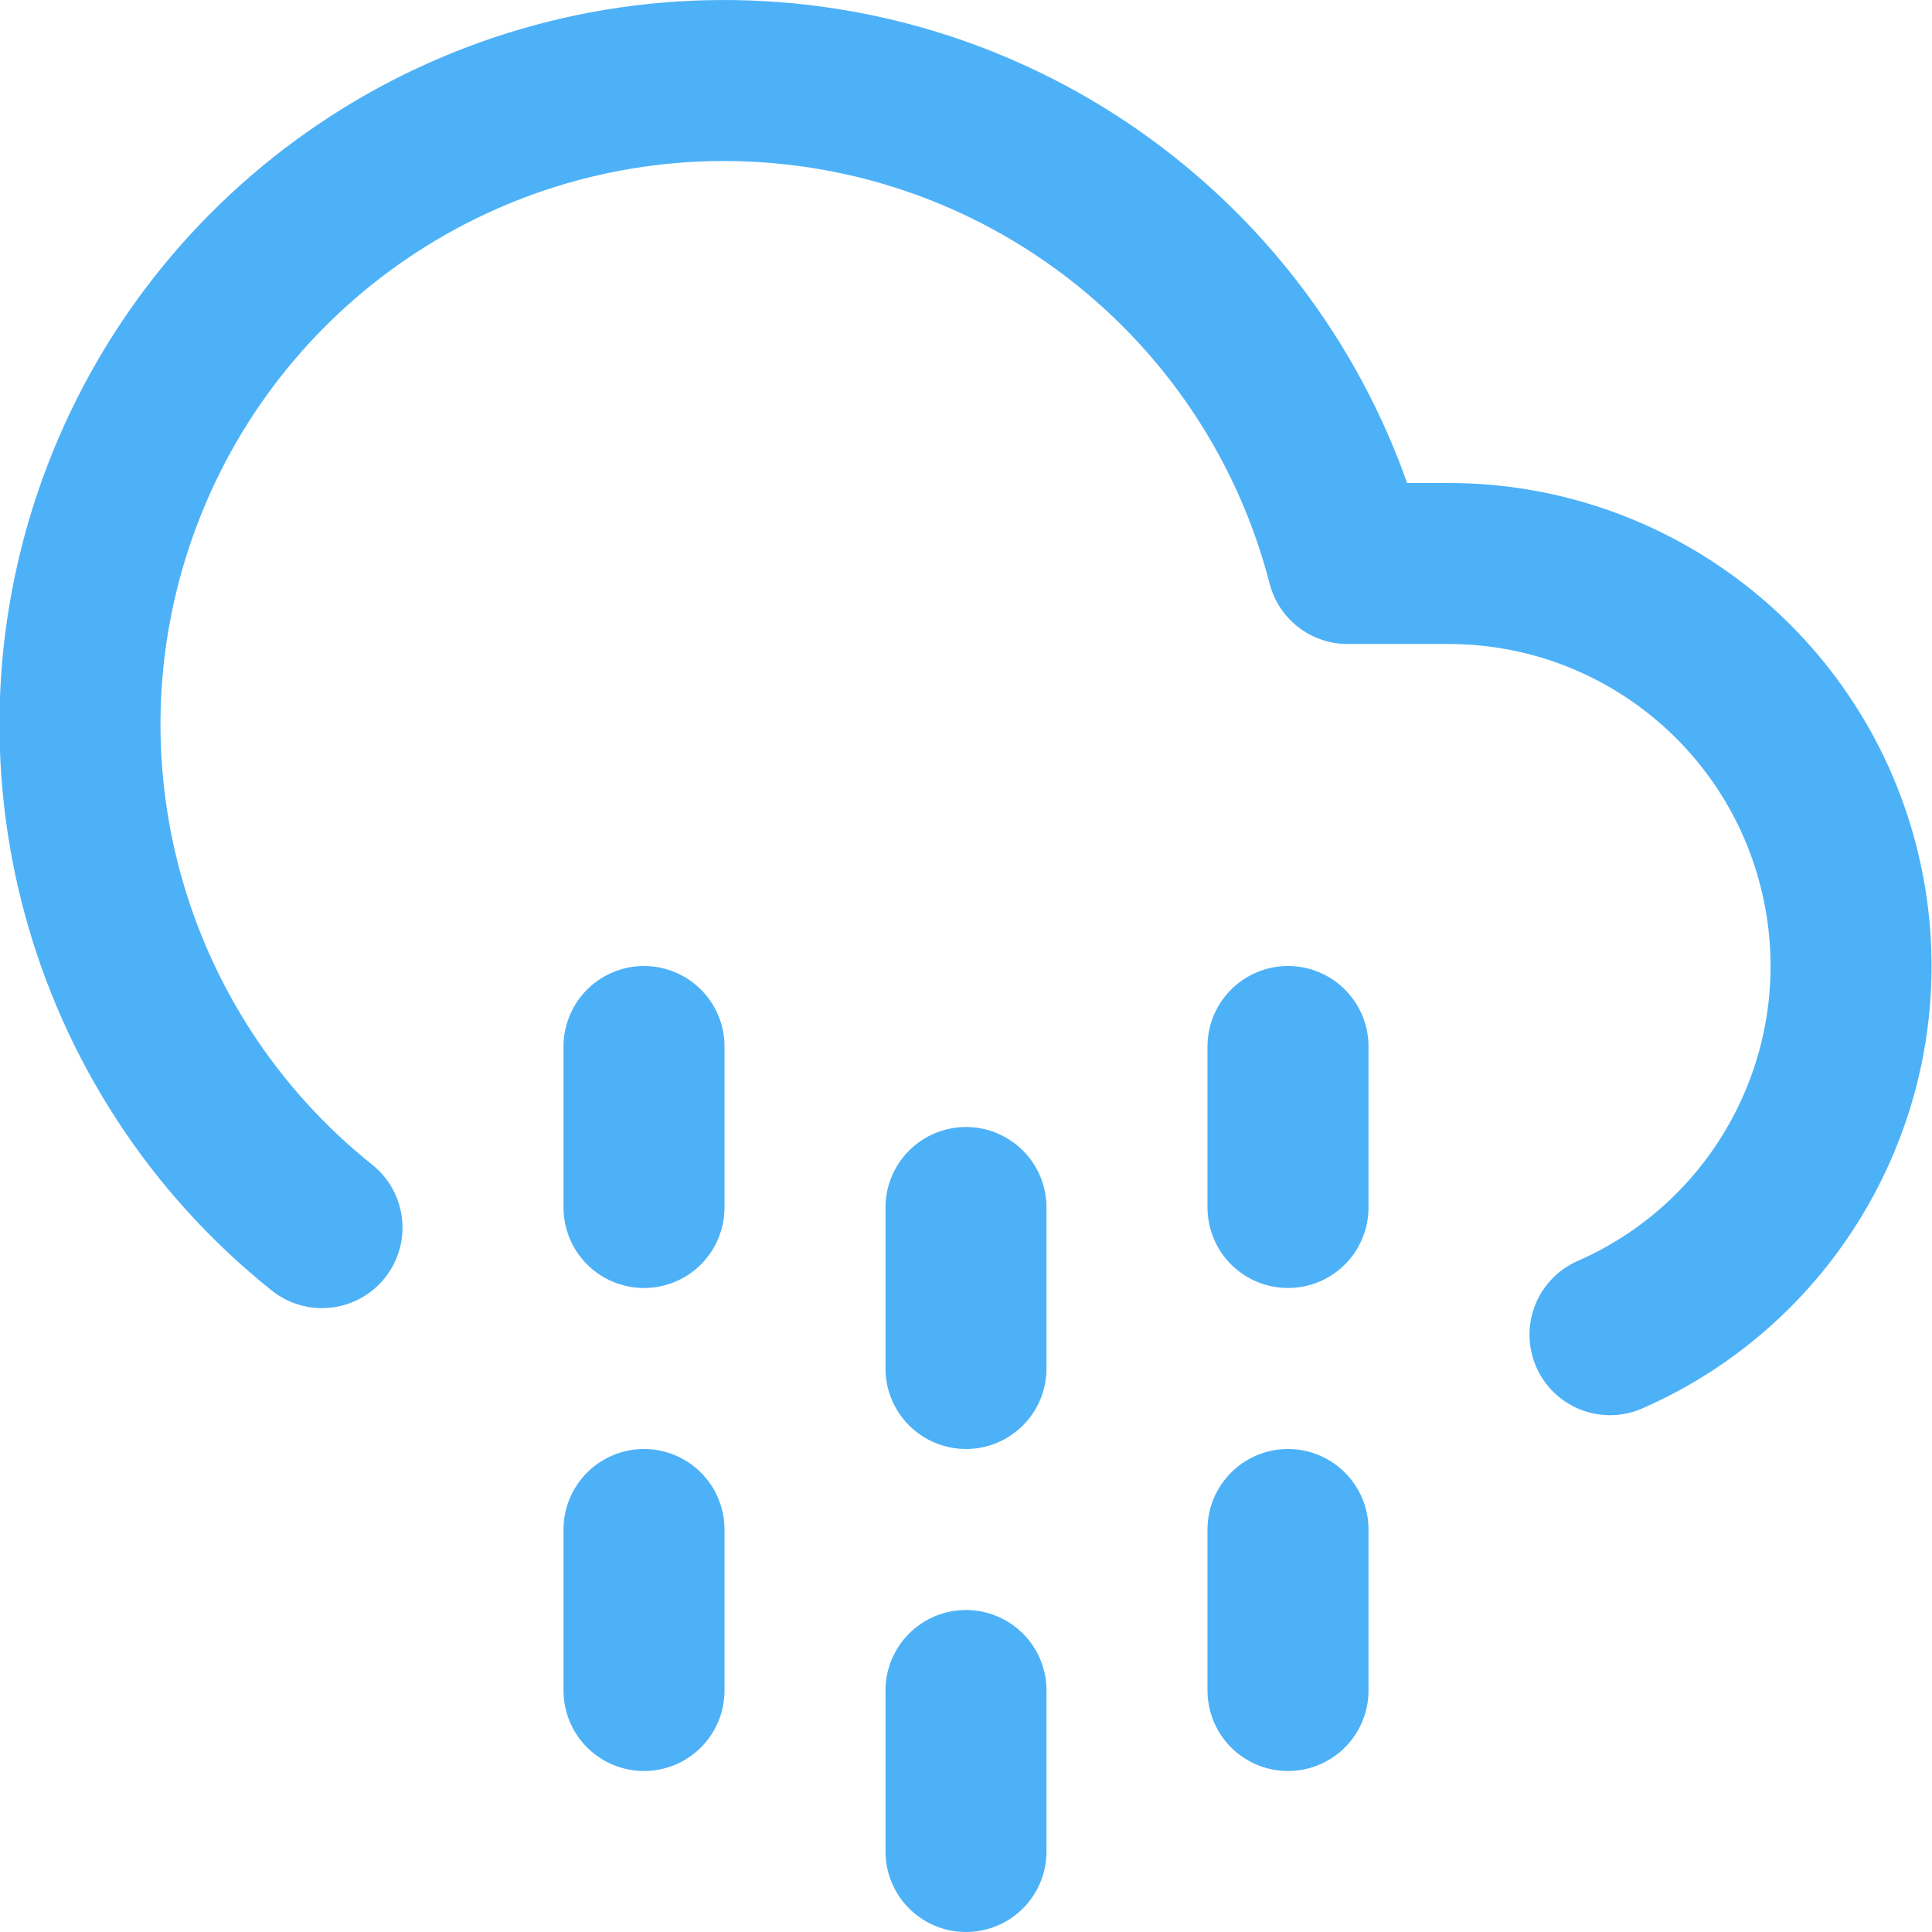
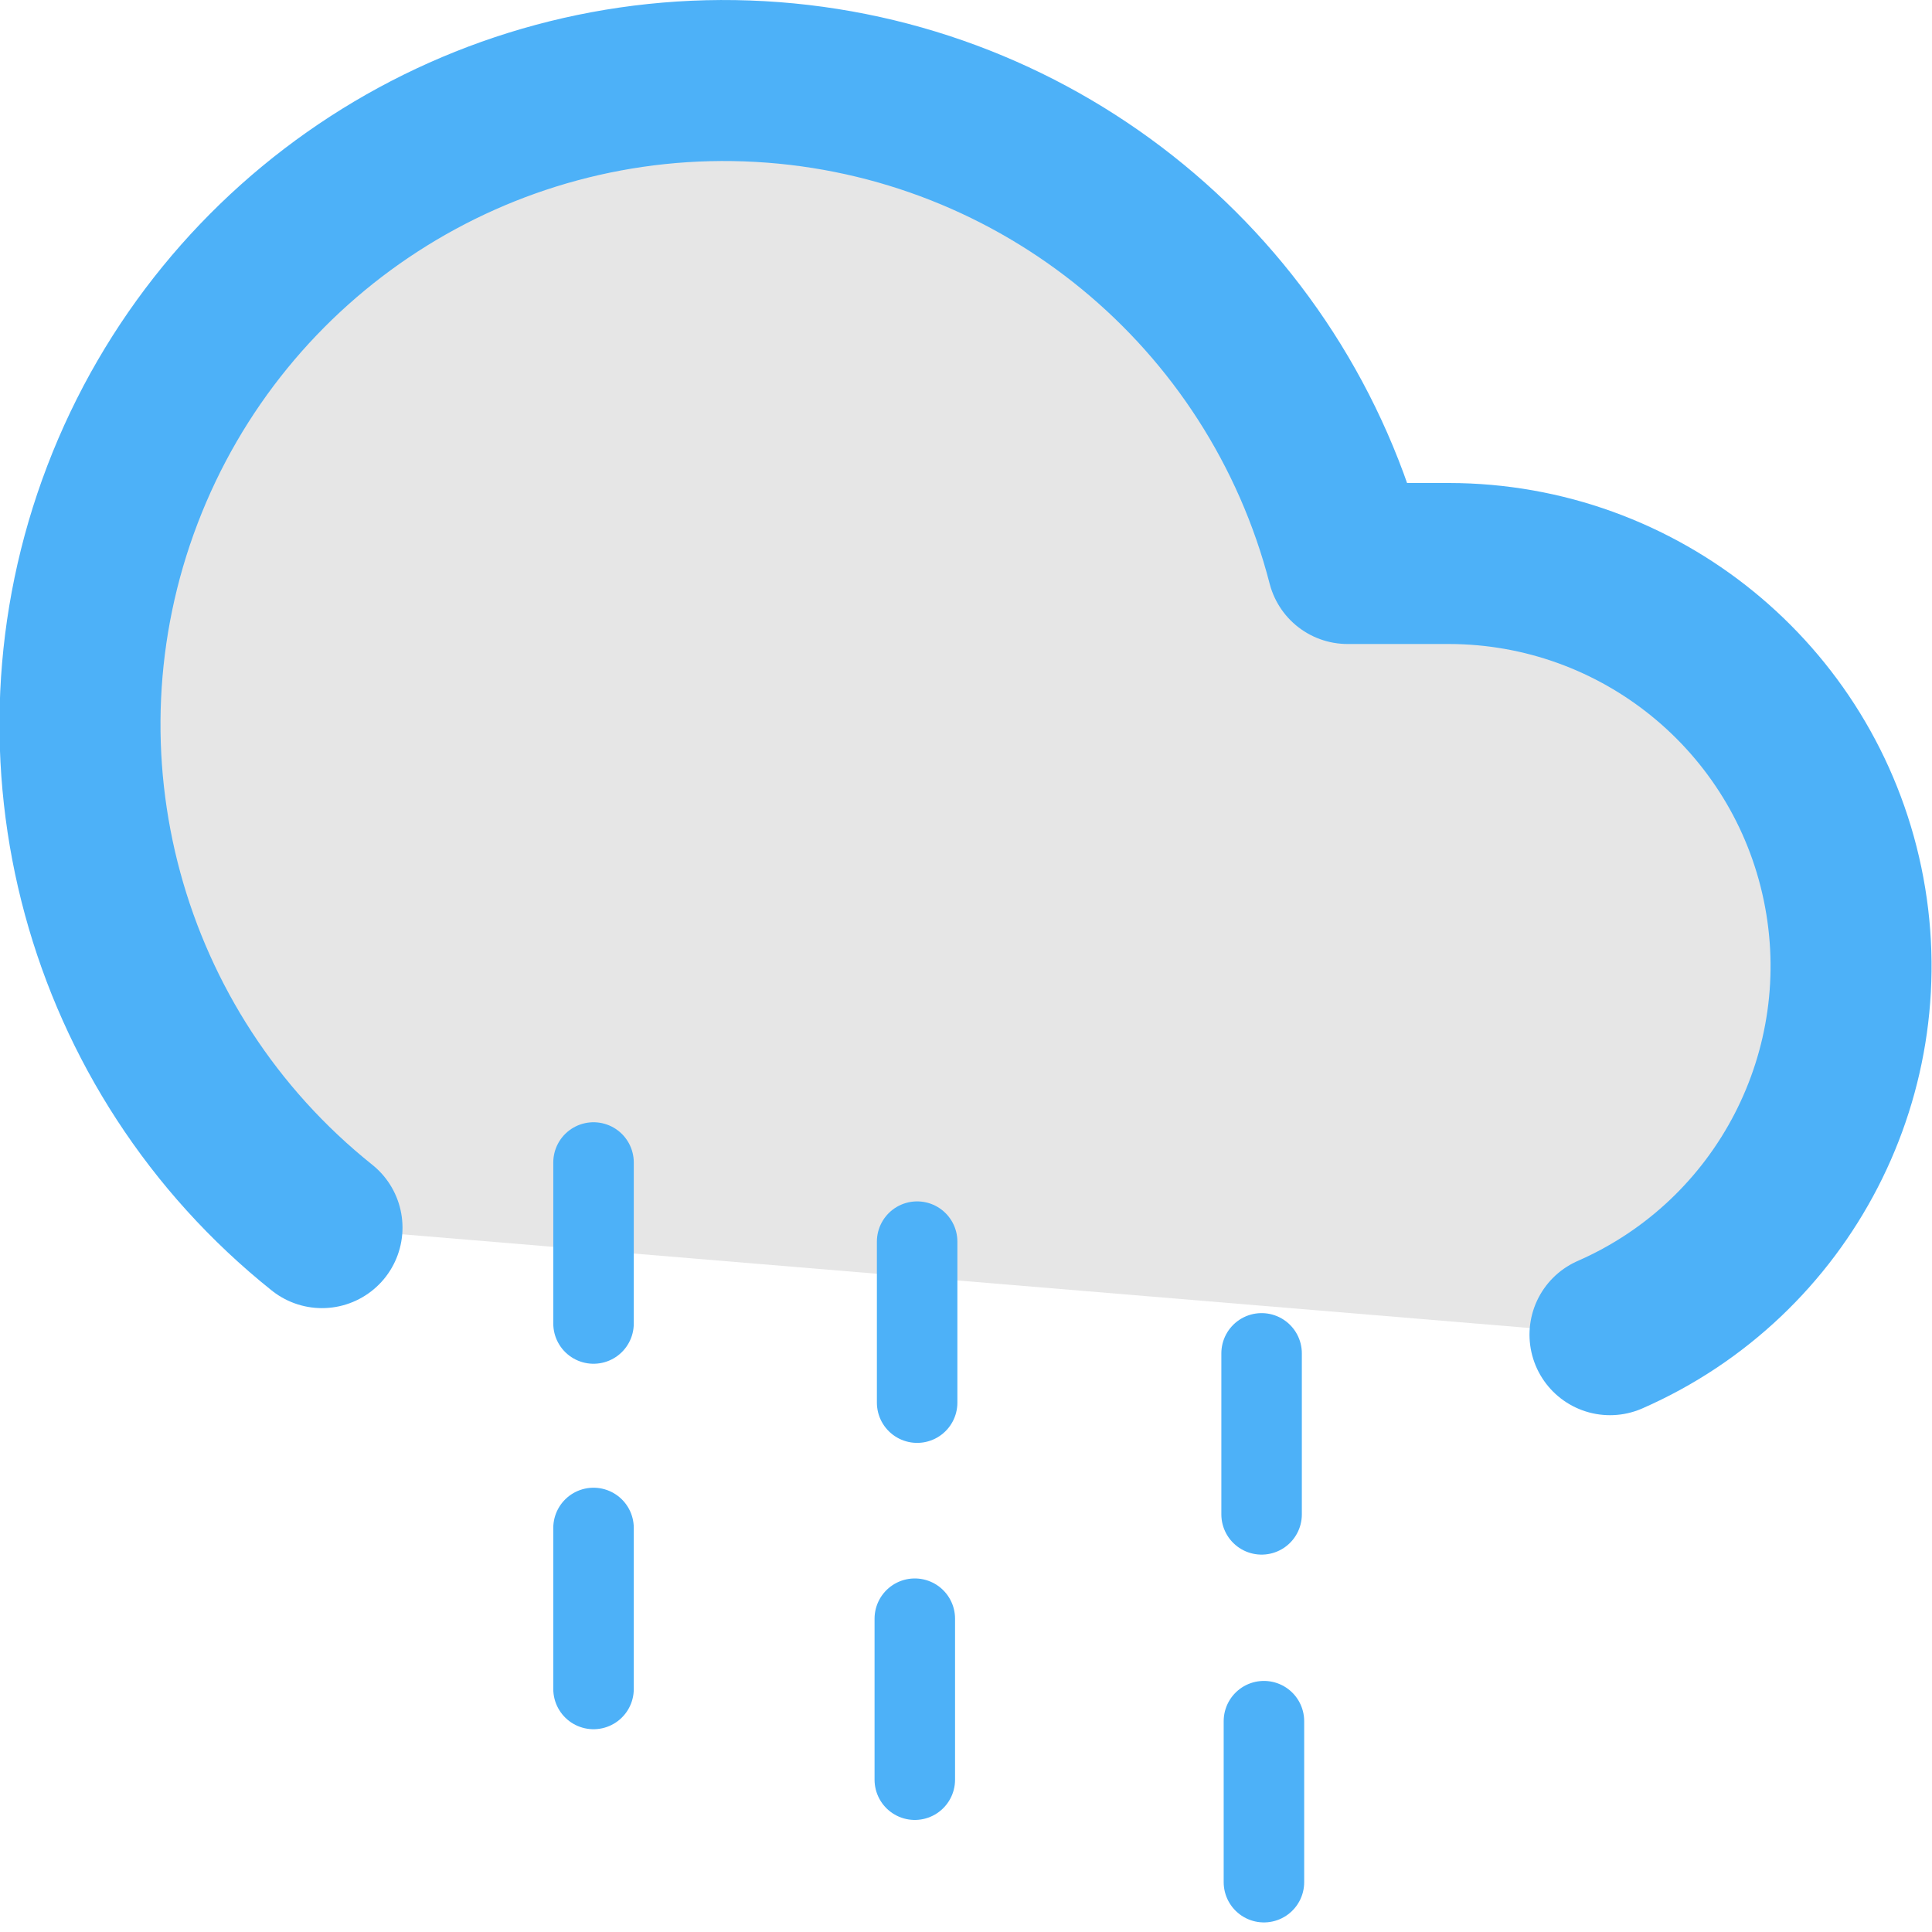
- <svg xmlns="http://www.w3.org/2000/svg" width="72" height="72" viewBox="0 0 24 24" fill="none" stroke="#4db1f8" stroke-width="2" stroke-linecap="round" stroke-linejoin="round" class="feather feather-cloud-drizzle">
-   <line x1="8" y1="19" x2="8" y2="21" />
-   <line x1="8" y1="13" x2="8" y2="15" />
-   <line x1="16" y1="19" x2="16" y2="21" />
-   <line x1="16" y1="13" x2="16" y2="15" />
-   <line x1="12" y1="21" x2="12" y2="23" />
-   <line x1="12" y1="15" x2="12" y2="17" />
-   <path d="M20 16.58A5 5 0 0 0 18 7h-1.26A8 8 0 1 0 4 15.25" />
+ <svg xmlns="http://www.w3.org/2000/svg" id="svg16" version="1.1" class="feather feather-cloud-drizzle" stroke-linejoin="round" stroke-linecap="round" stroke-width="2" stroke="#4db1f8" fill="none" viewBox="0 0 24 24" height="72" width="72">
+   <defs id="defs20" />
+   <path style="fill:#e6e6e6" id="path14" d="M20 16.58A5 5 0 0 0 18 7h-1.26A8 8 0 1 0 4 15.25" />
+   <line style="stroke-width:1" x1="7.373" y1="14.441" x2="7.373" y2="16.441" id="line4-8" />
+   <line id="line4-8-7" y2="17.424" x2="11.393" y1="15.424" x1="11.393" style="stroke-width:1" />
+   <line id="line4-8-3" y2="18.812" x2="15.672" y1="16.812" x1="15.672" style="stroke-width:1" />
+   <line id="line4-8-4" y2="20.981" x2="7.373" y1="18.981" x1="7.373" style="stroke-width:1" />
+   <line style="stroke-width:1" x1="11.364" y1="20.108" x2="11.364" y2="22.108" id="line4-8-4-6" />
+   <line style="stroke-width:1" x1="15.701" y1="21.381" x2="15.701" y2="23.381" id="line4-8-4-4" />
</svg>
